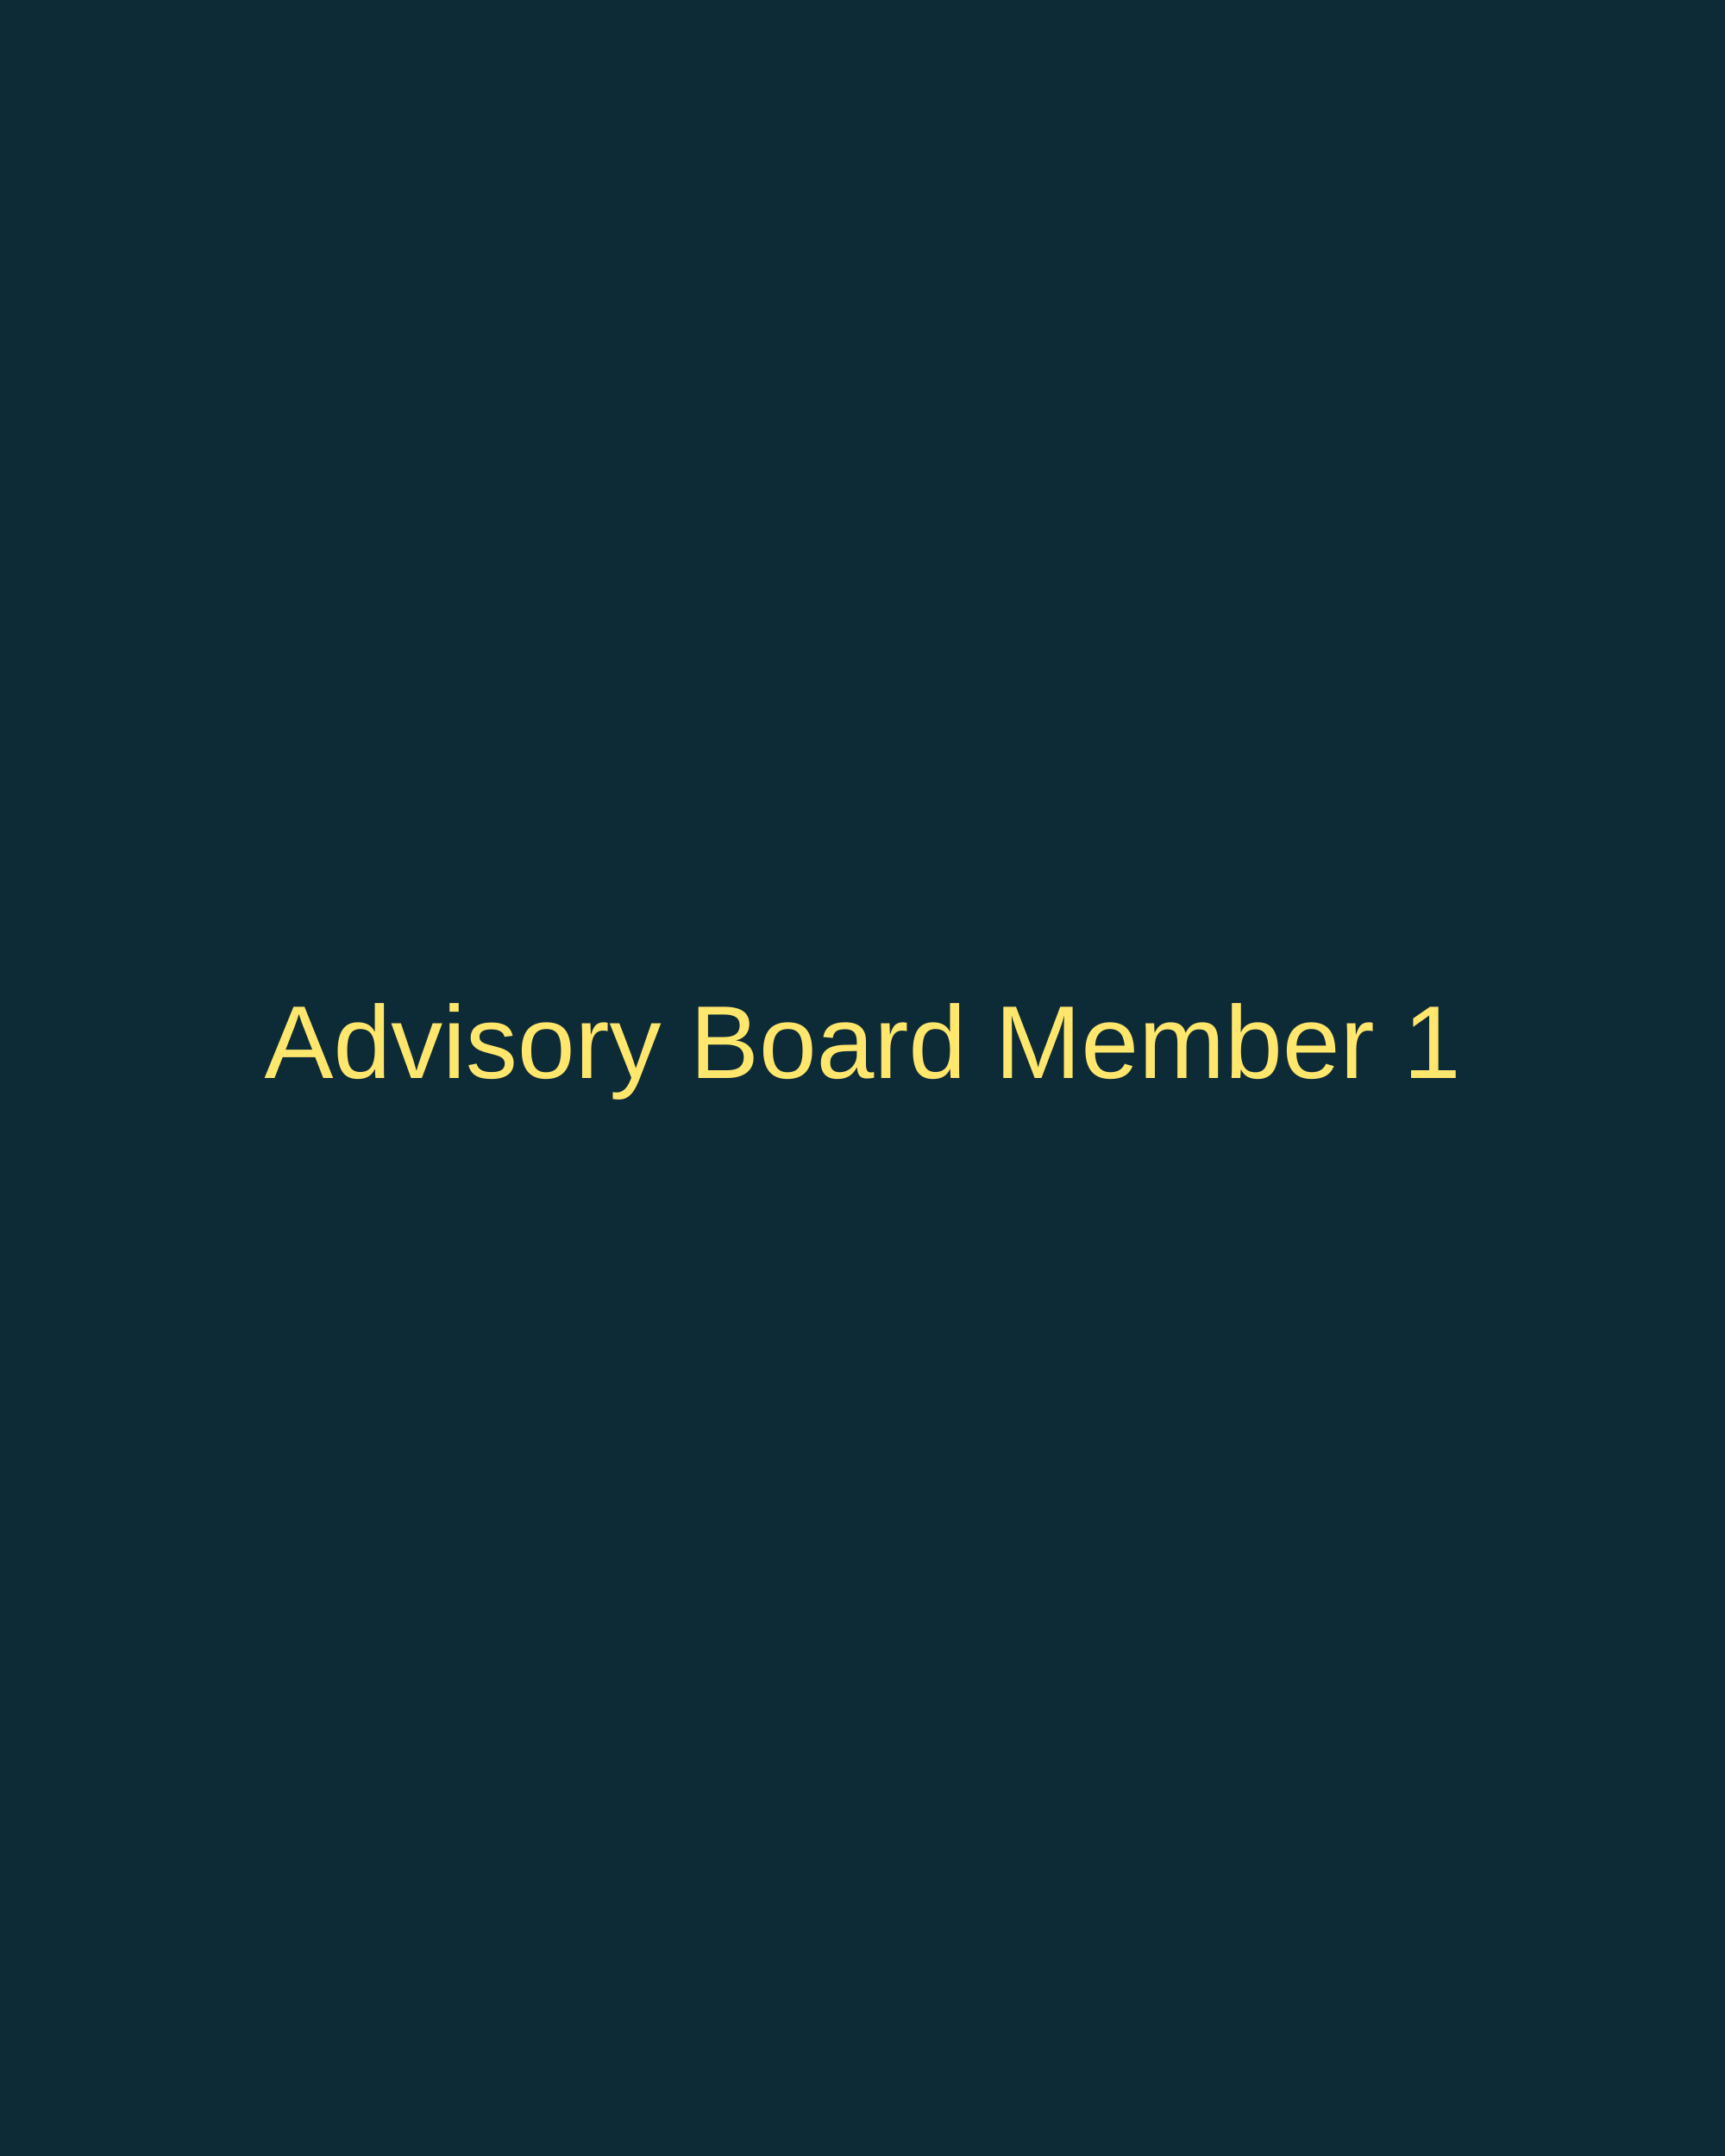
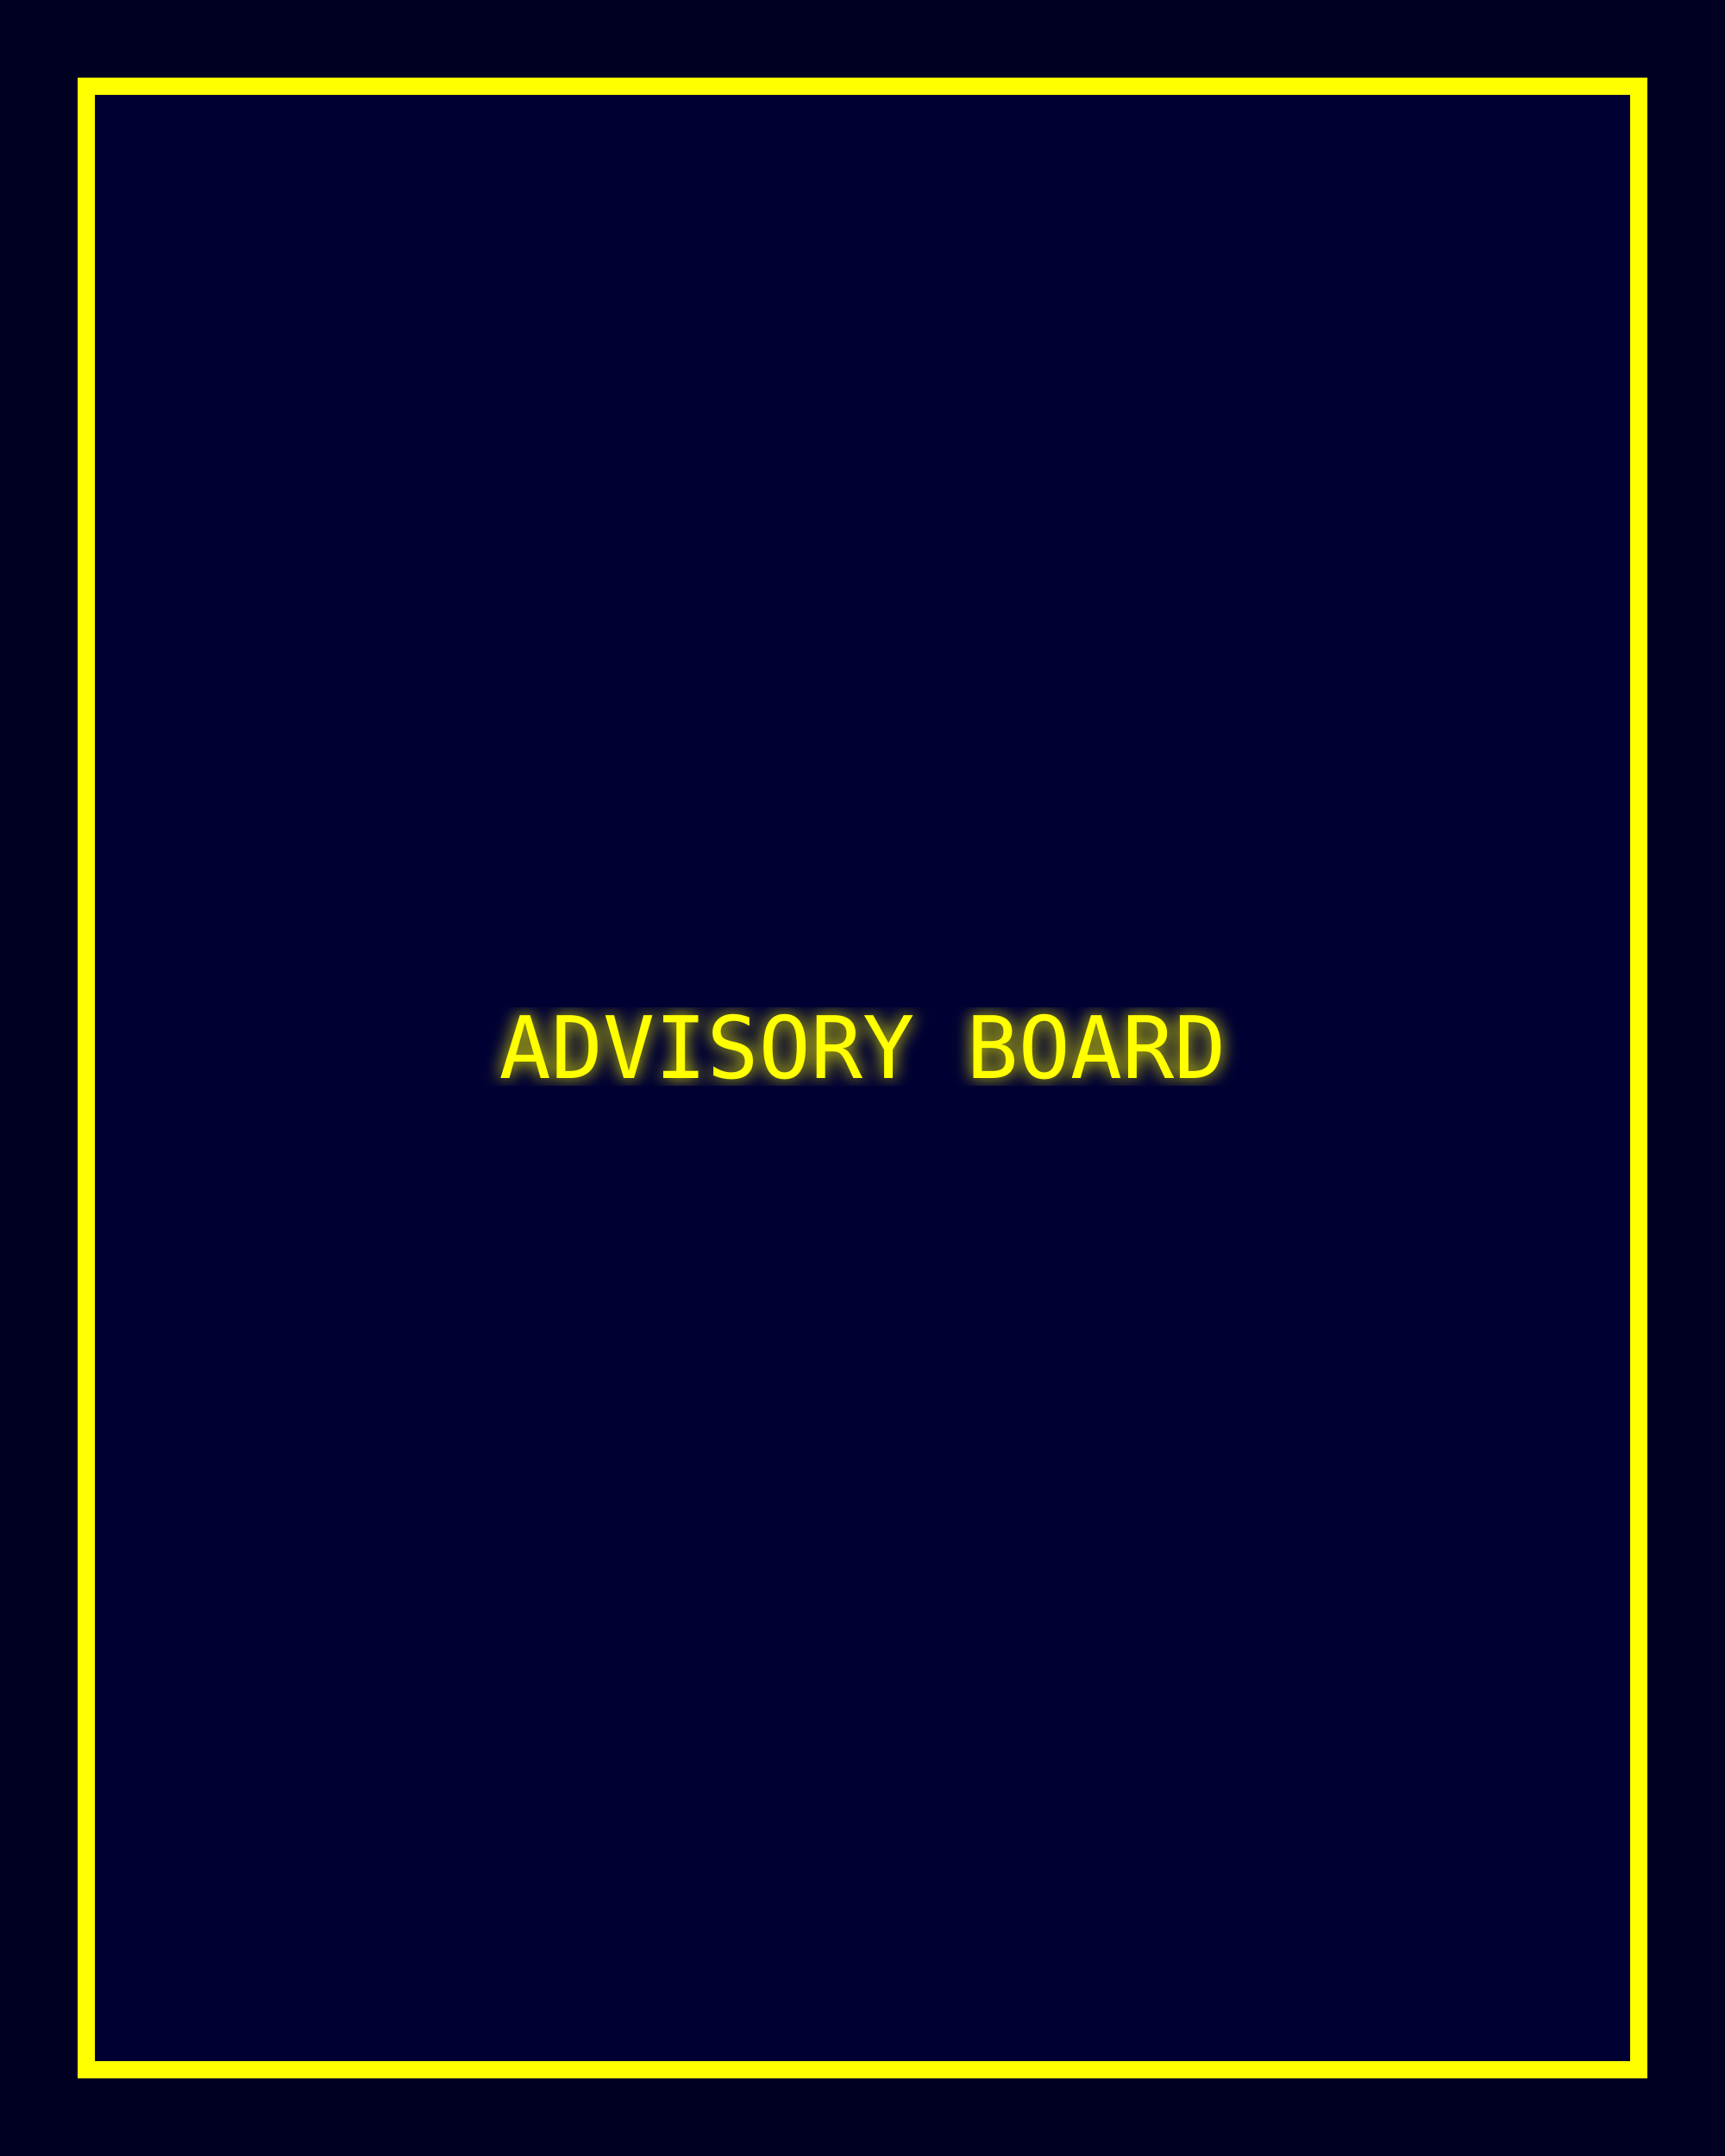
<svg xmlns="http://www.w3.org/2000/svg" width="400" height="500" viewBox="0 0 400 500">
-   <rect width="400" height="500" fill="#0D2B36" />
-   <text x="200" y="250" font-family="Arial" font-size="24" fill="#FFE66D" text-anchor="middle">Advisory Board Member 1</text>
+   <rect width="400" height="500" fill="#000022" />
+   <rect x="20" y="20" width="360" height="460" fill="#000033" stroke="#FFFF00" stroke-width="4" />
+   <text x="200" y="250" font-family="'Press Start 2P', monospace" font-size="20" fill="#FFFF00" text-anchor="middle" filter="url(#glow)">ADVISORY BOARD</text>
+   <defs>
+     <filter id="glow">
+       <feGaussianBlur stdDeviation="2" result="coloredBlur" />
+       <feMerge>
+         <feMergeNode in="coloredBlur" />
+         <feMergeNode in="SourceGraphic" />
+       </feMerge>
+     </filter>
+   </defs>
</svg>
